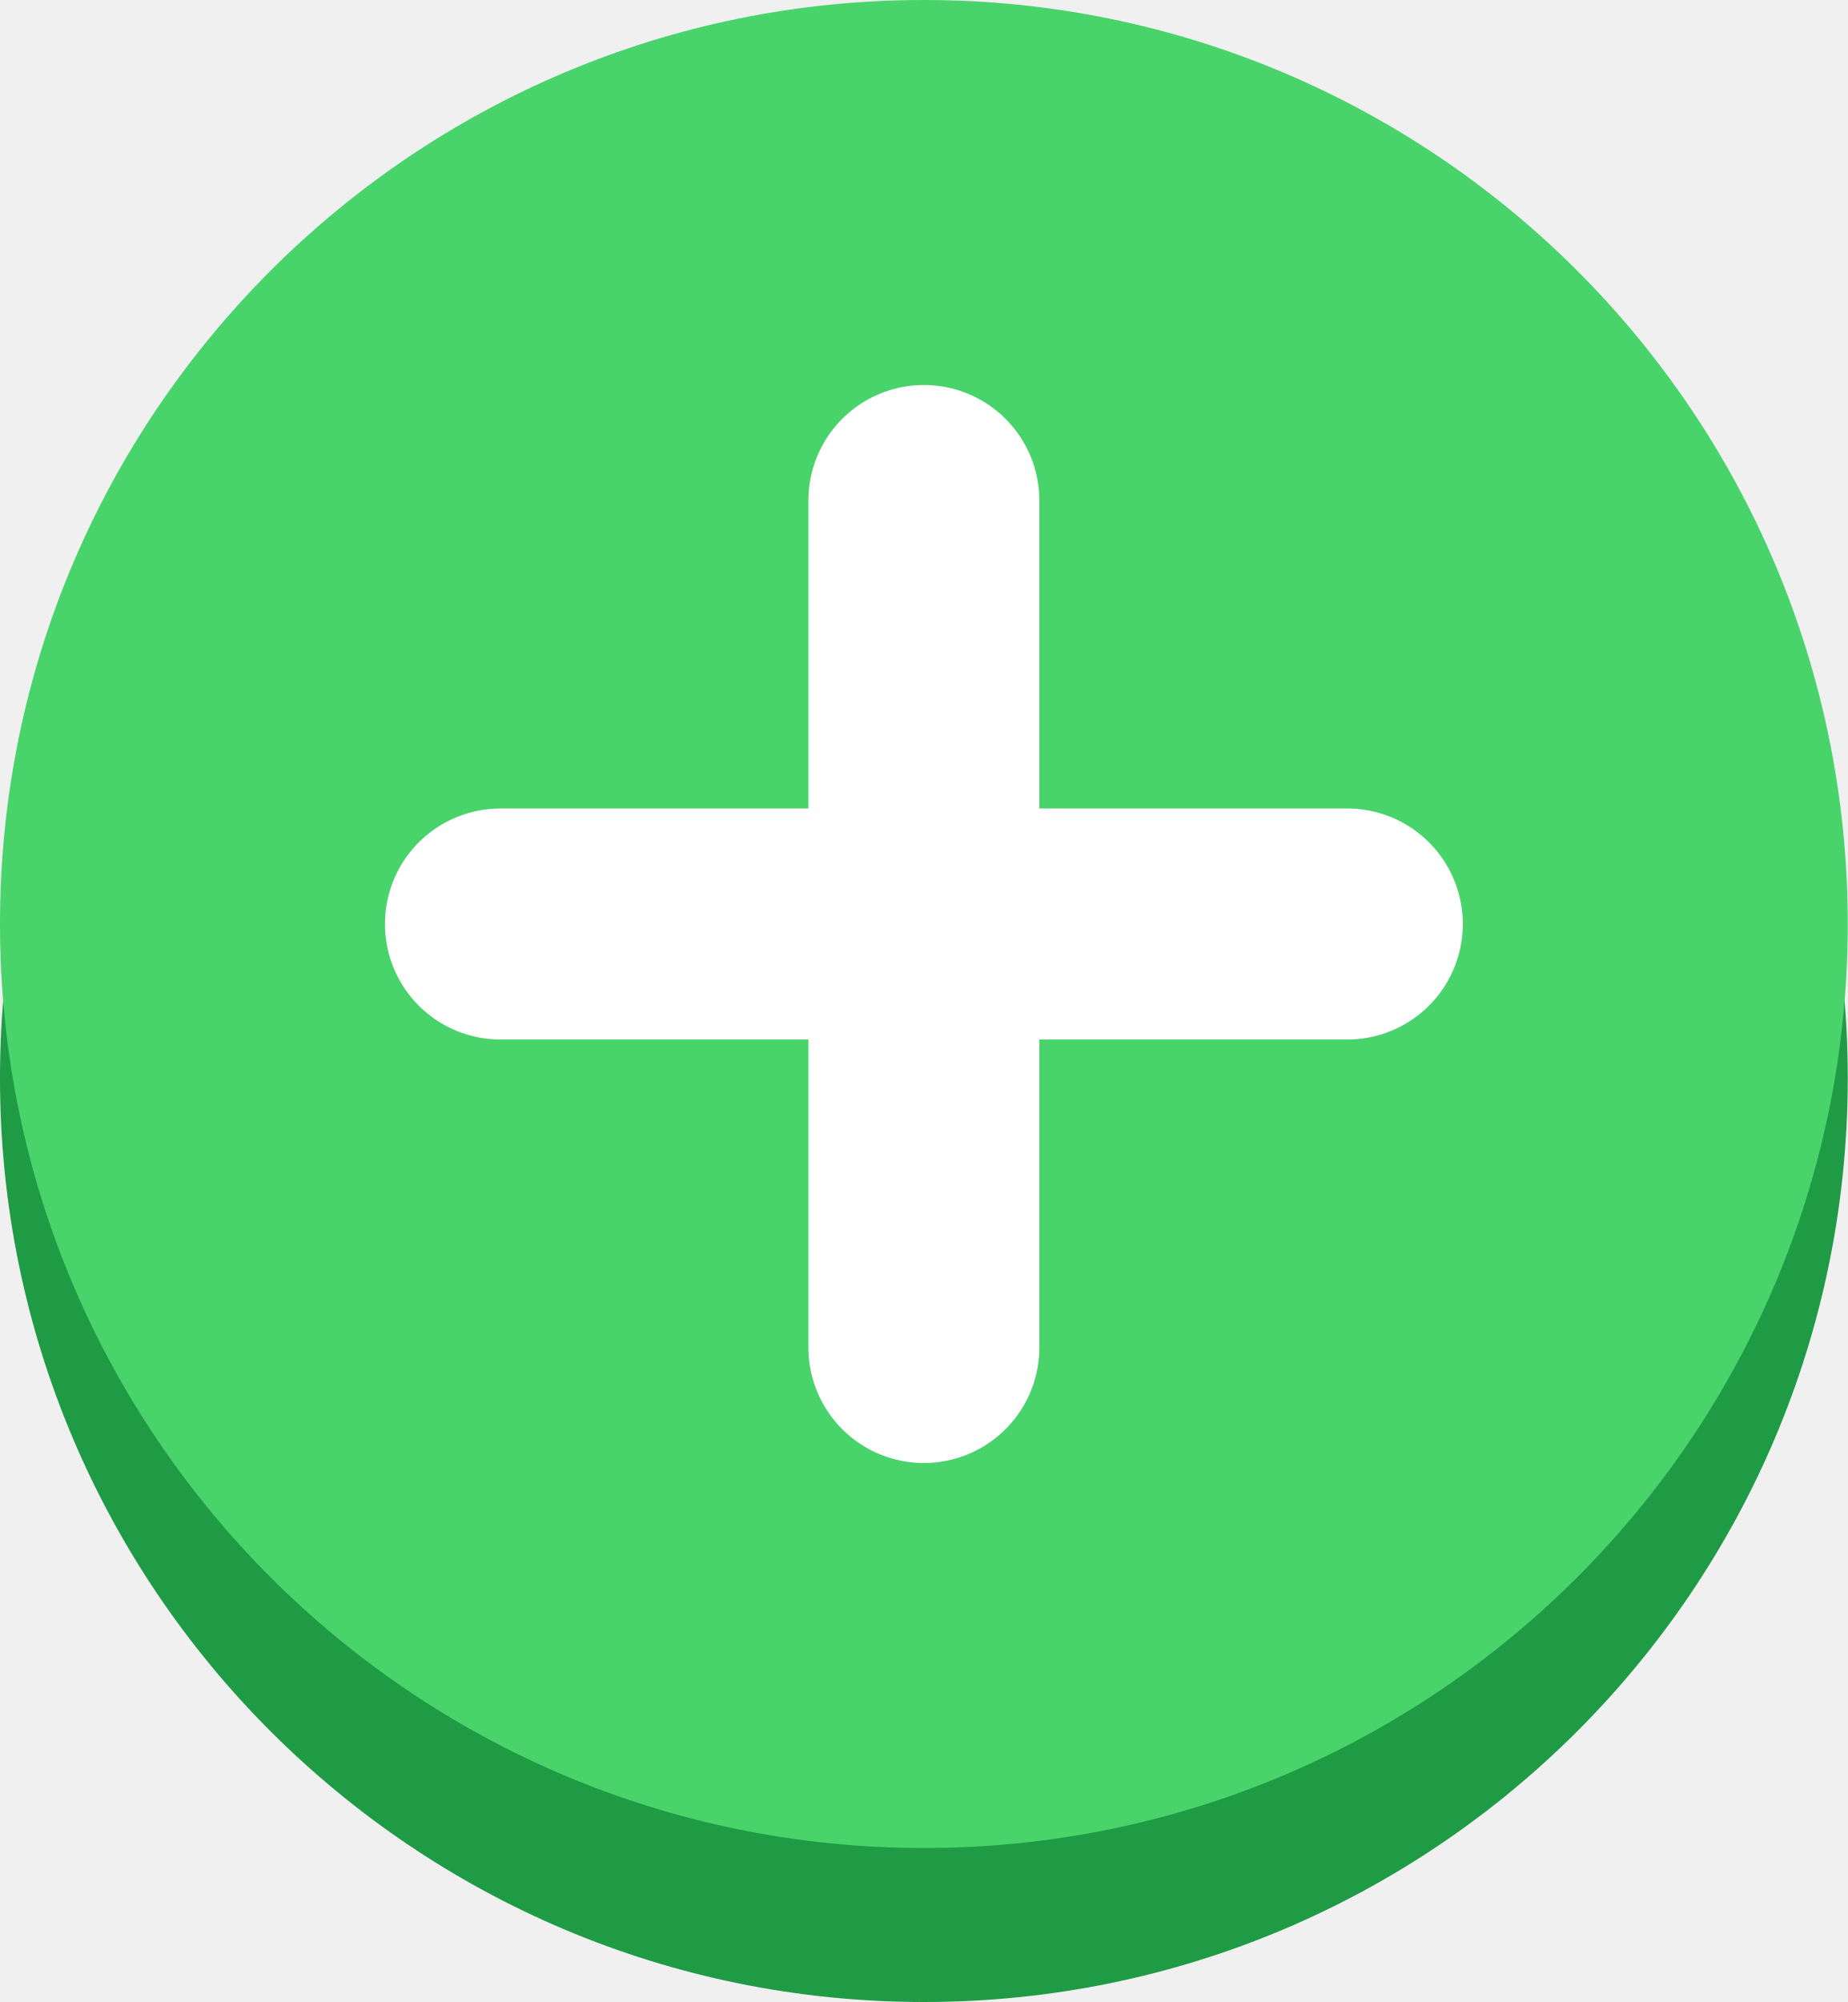
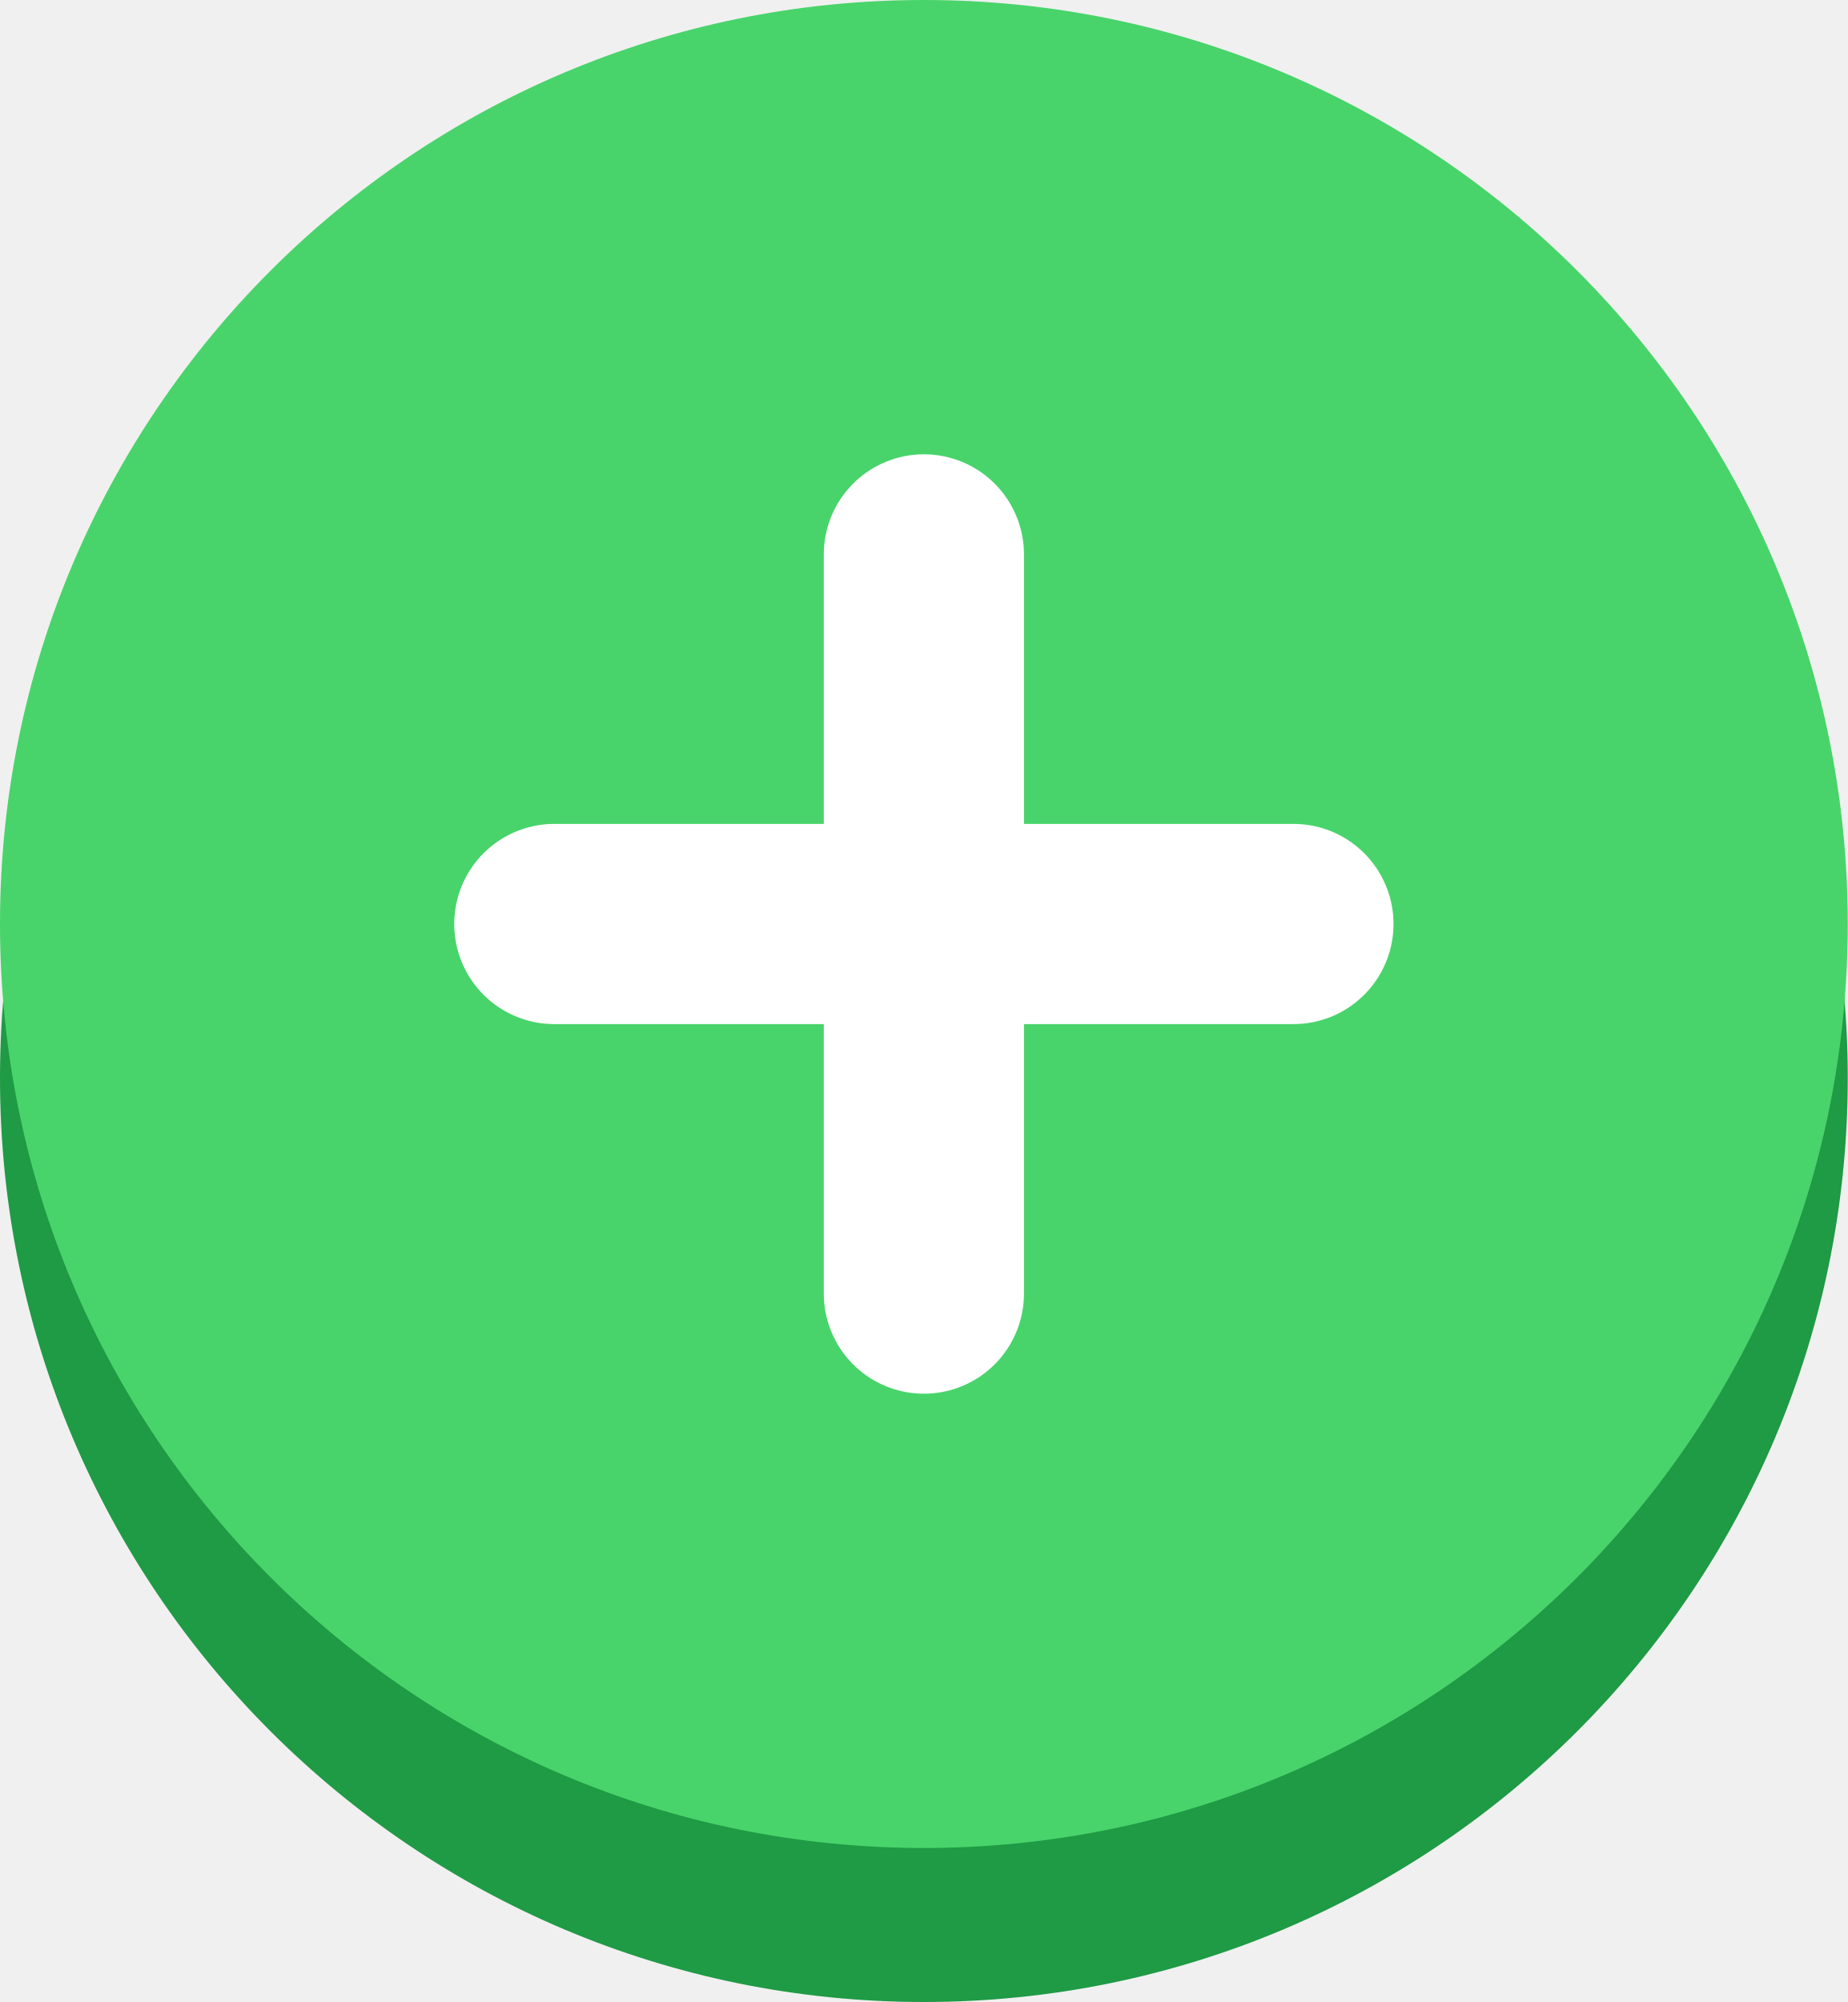
<svg xmlns="http://www.w3.org/2000/svg" width="24" height="26" viewBox="0 0 24 26">
  <circle cx="12" cy="14" r="12" fill="#1F9A45" />
  <circle cx="12" cy="12" r="12" fill="#48D46A" />
-   <path d="M12 6.5v11M6.5 12h11" stroke="#FFFFFF" stroke-width="3" stroke-linecap="round" />
+   <path d="M12 7.2v9.6M7.2 12h9.6" stroke="#FFFFFF" stroke-width="2.6" stroke-linecap="round" />
</svg>
